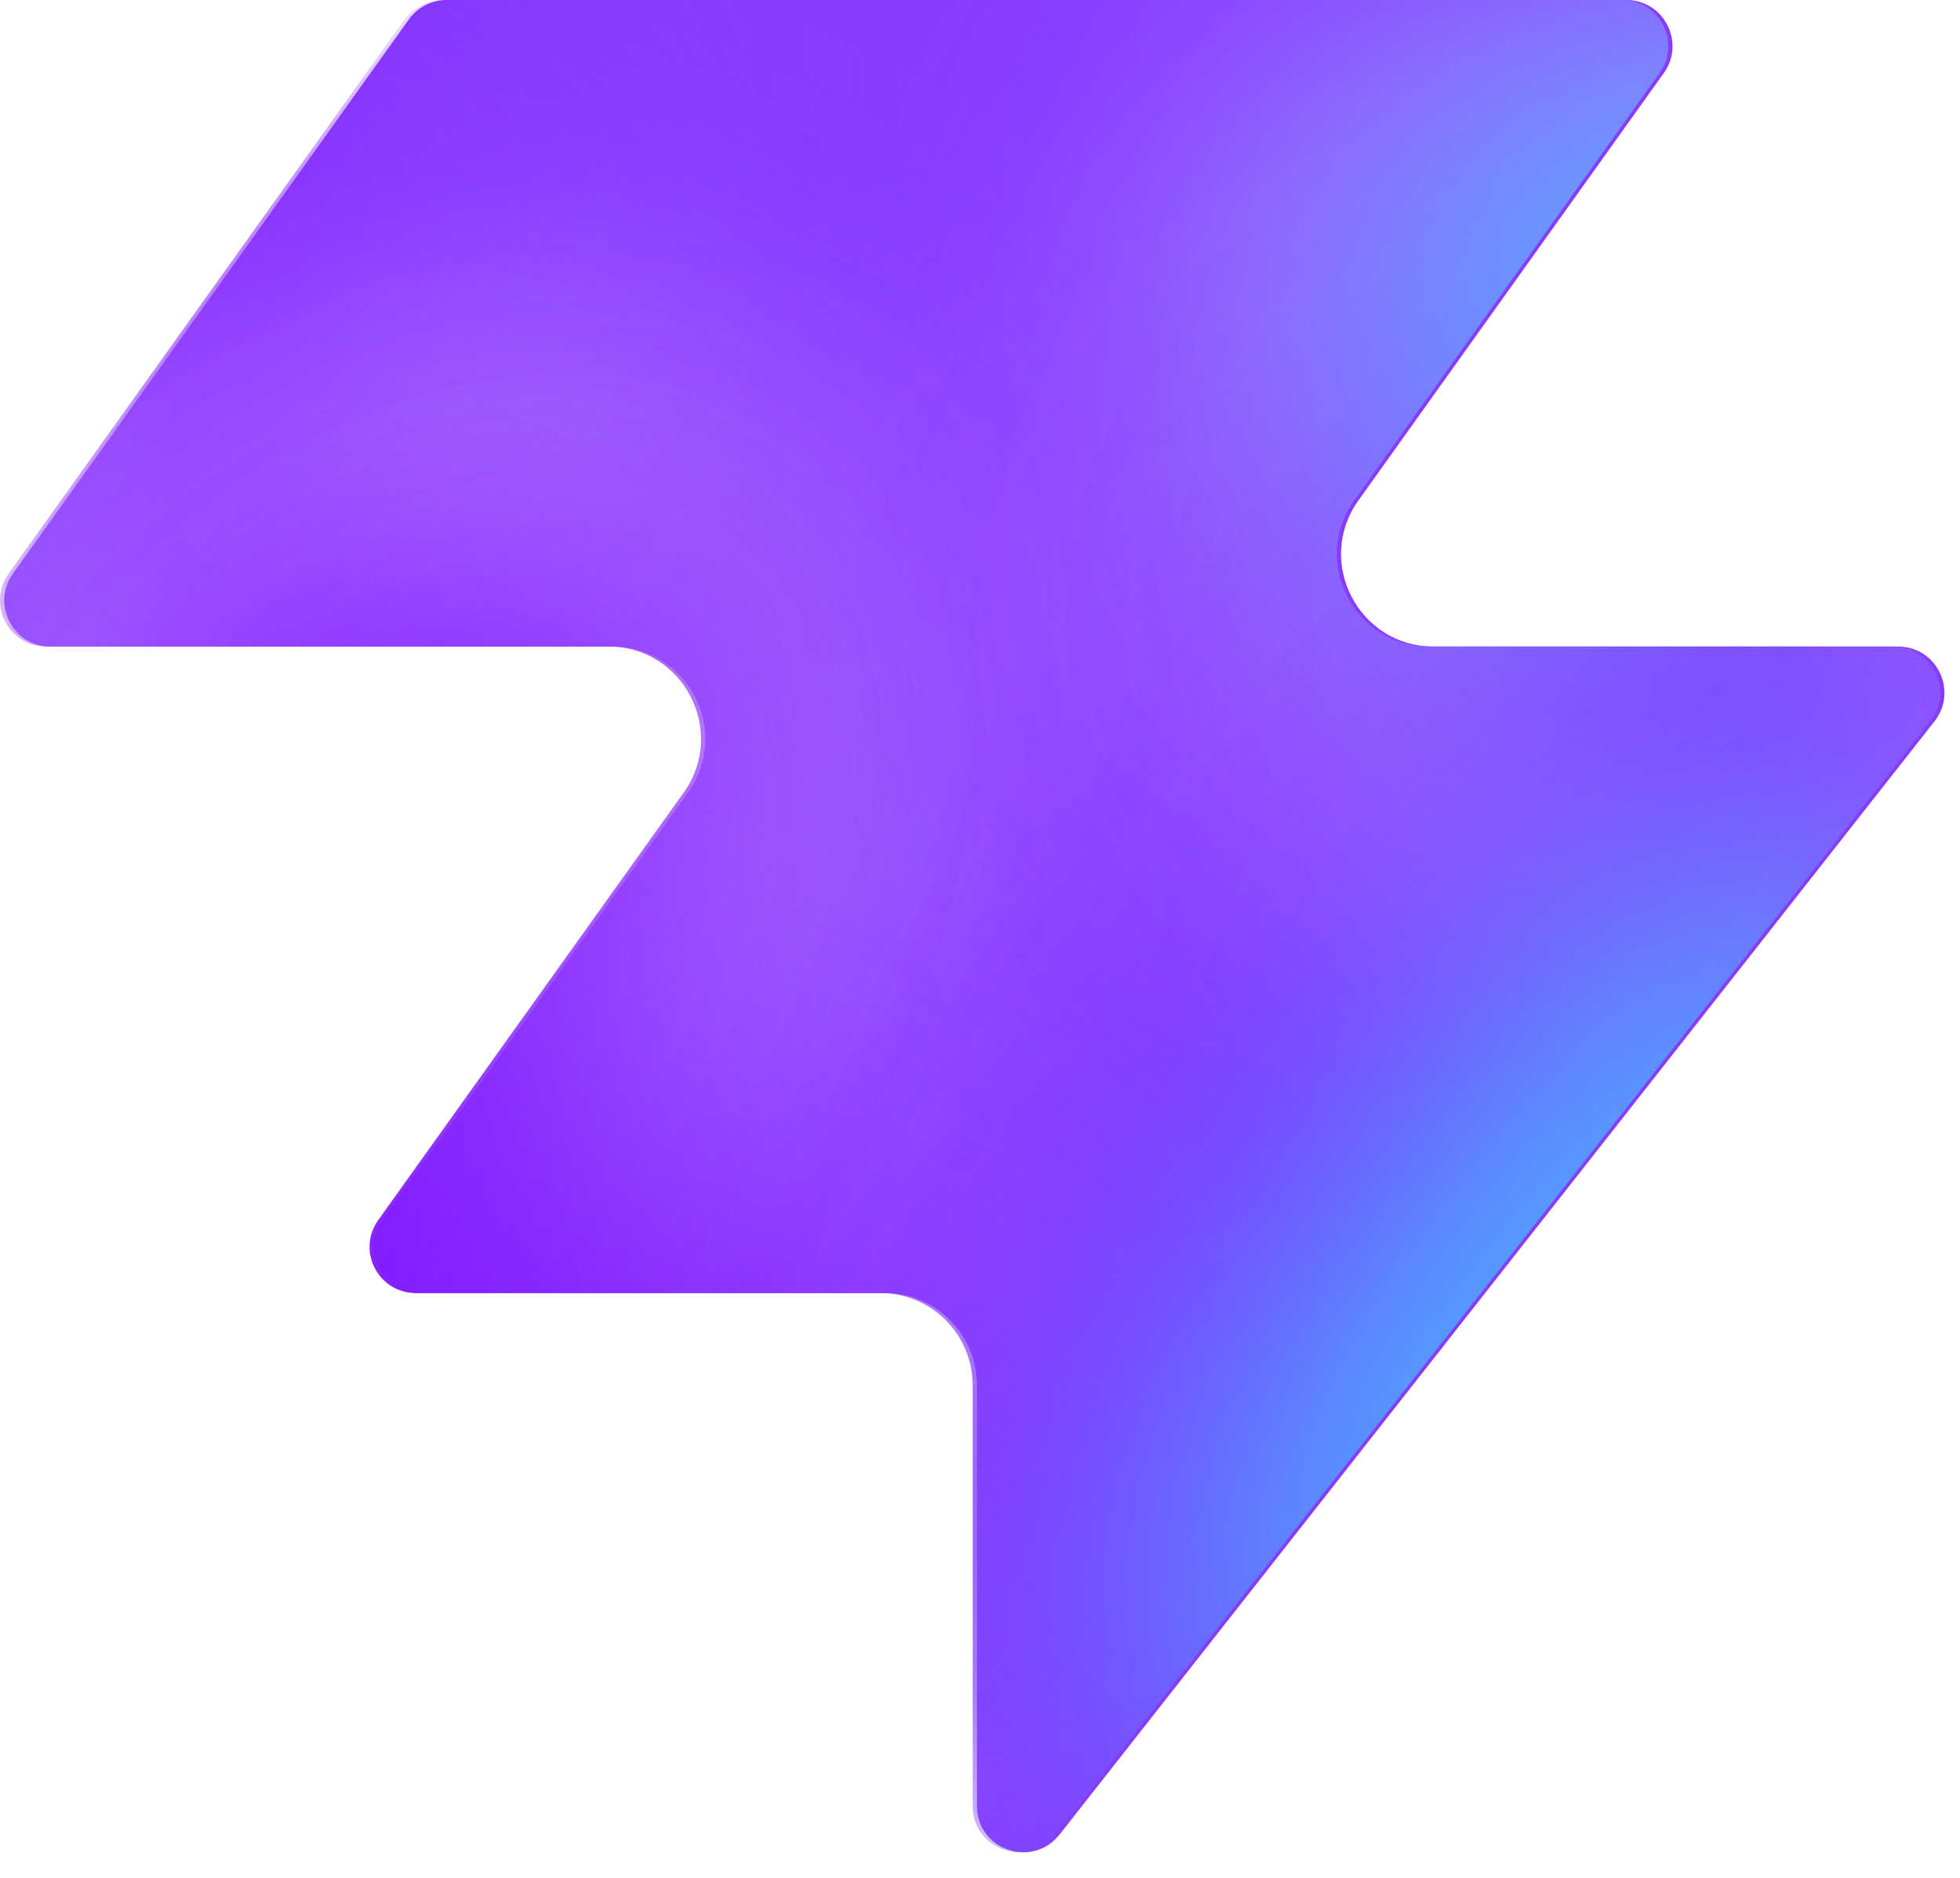
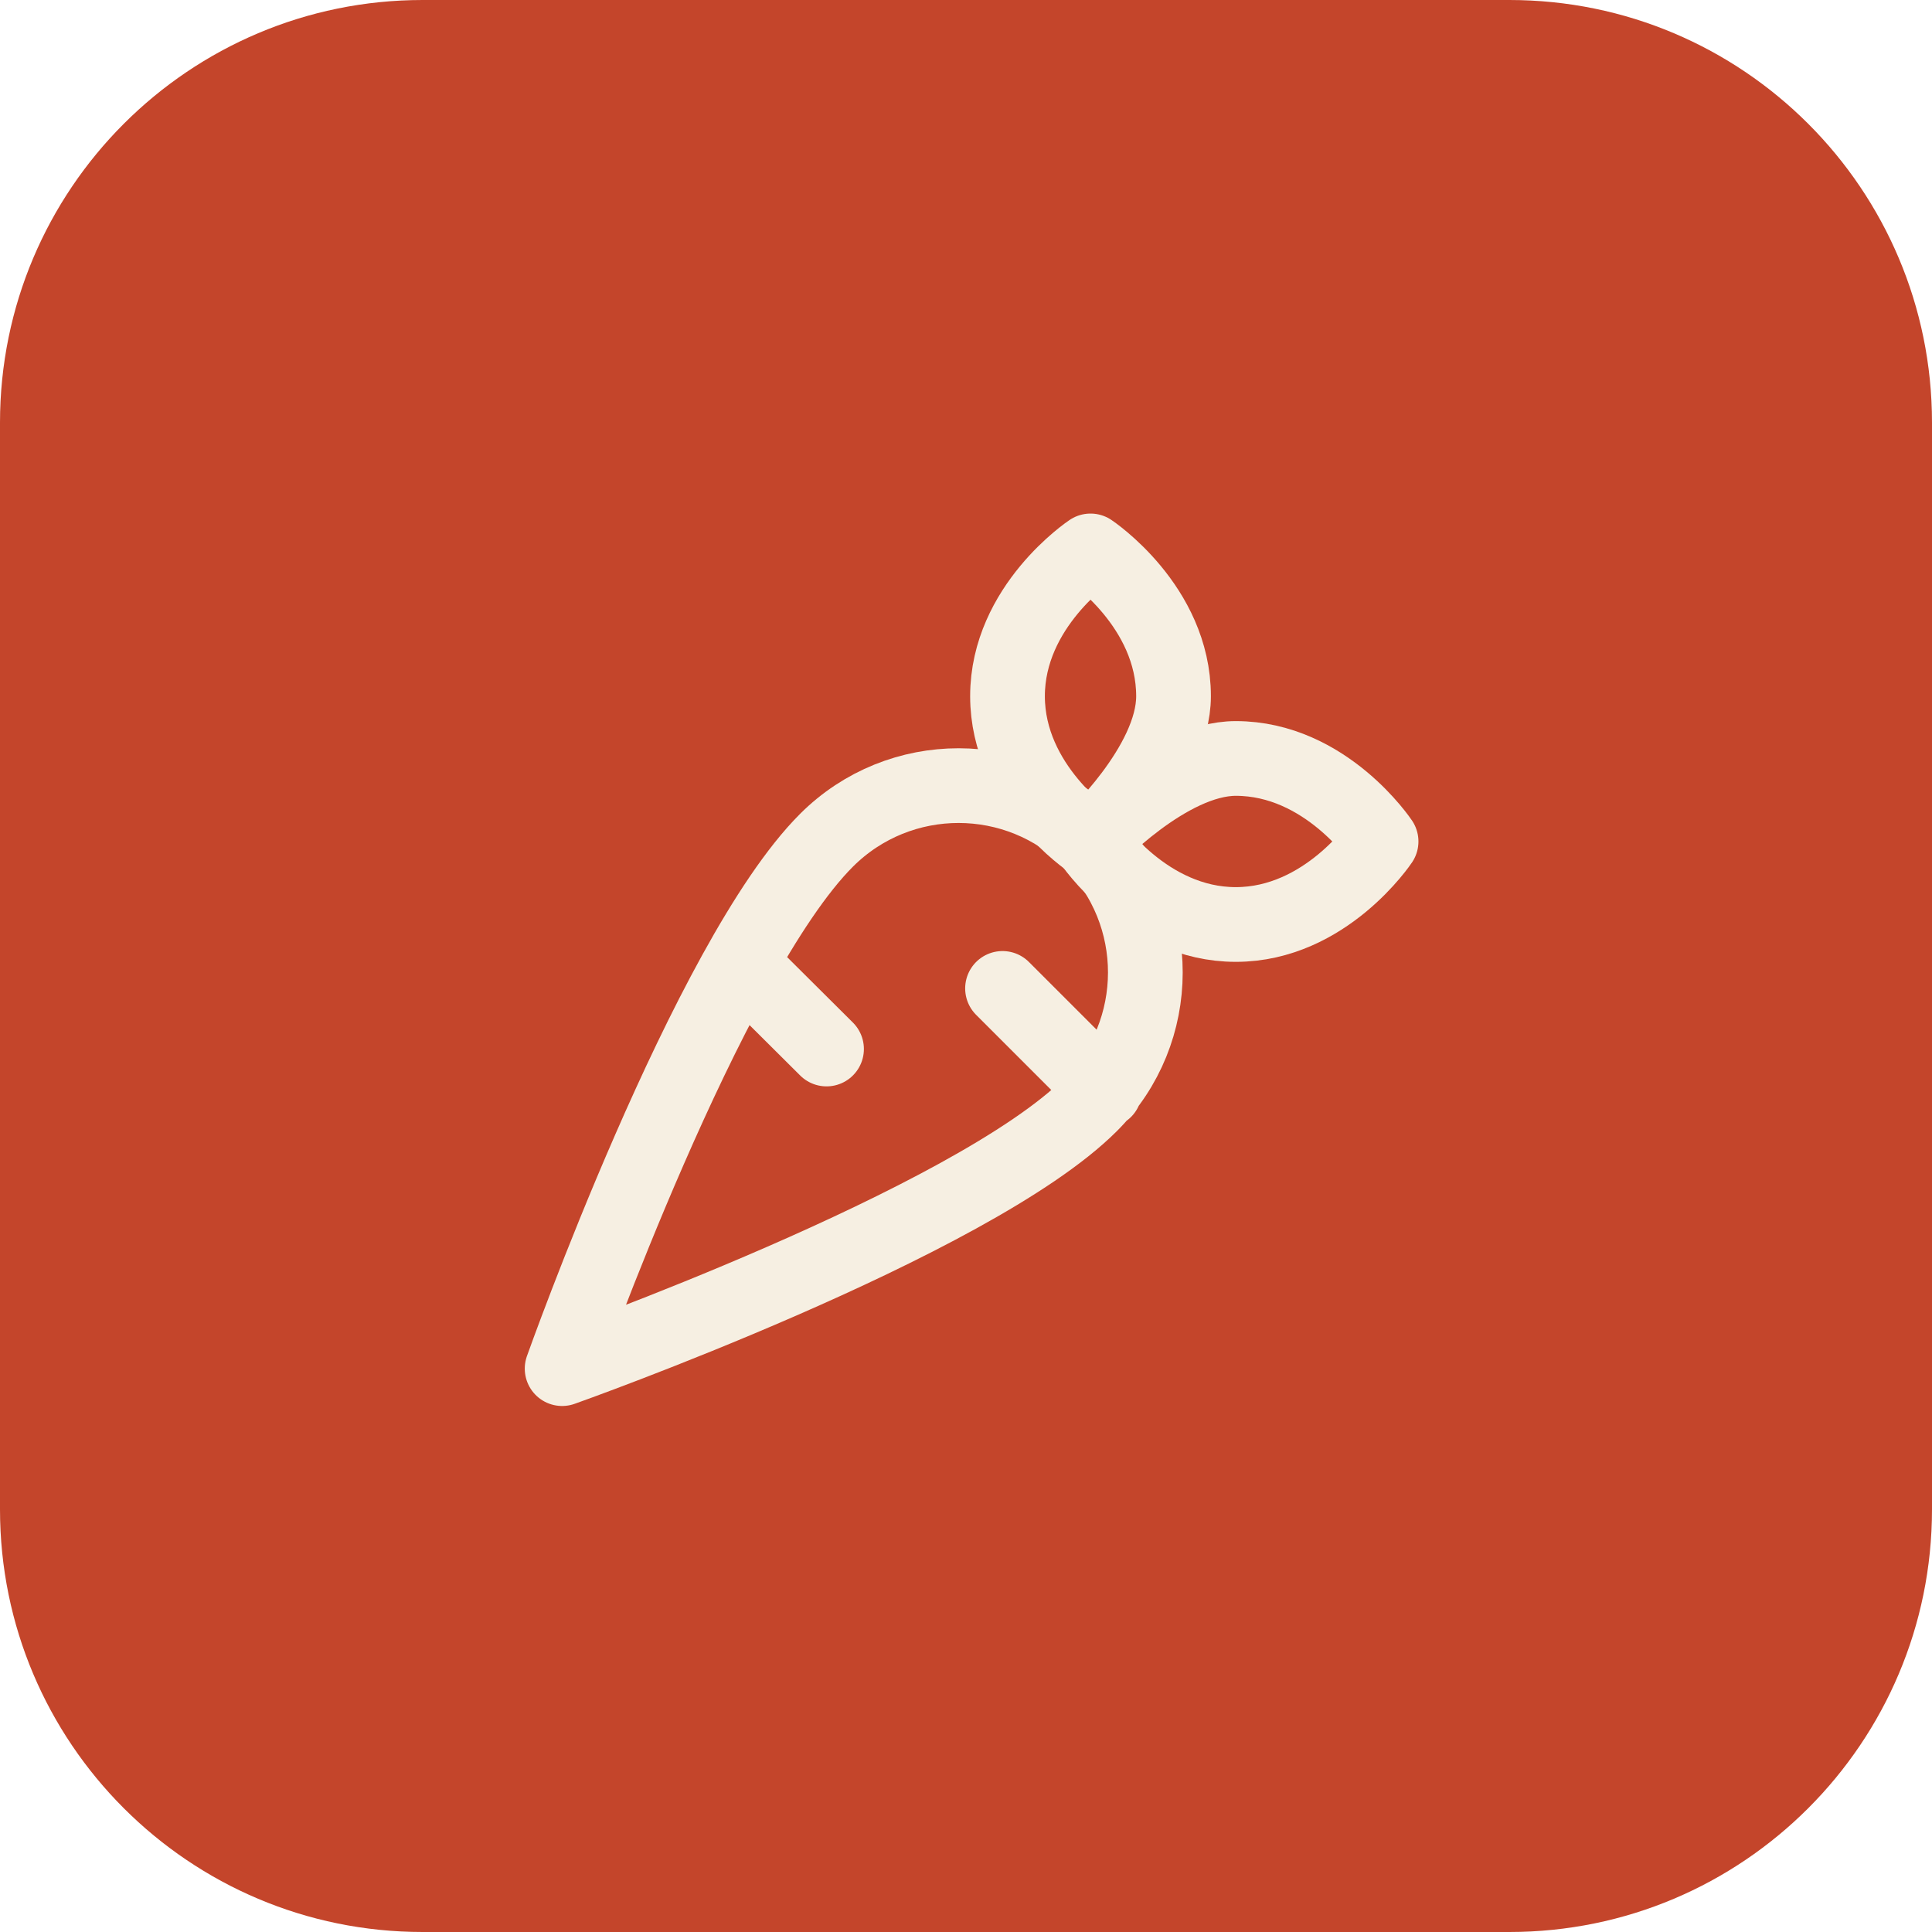
- <svg xmlns="http://www.w3.org/2000/svg" width="48" height="46" fill="none" viewBox="0 0 48 46">
-   <path fill="#863bff" d="M25.946 44.938c-.664.845-2.021.375-2.021-.698V33.937a2.26 2.26 0 0 0-2.262-2.262H10.287c-.92 0-1.456-1.04-.92-1.788l7.48-10.471c1.07-1.497 0-3.578-1.842-3.578H1.237c-.92 0-1.456-1.04-.92-1.788L10.013.474c.214-.297.556-.474.92-.474h28.894c.92 0 1.456 1.04.92 1.788l-7.48 10.471c-1.07 1.498 0 3.579 1.842 3.579h11.377c.943 0 1.473 1.088.89 1.83L25.947 44.94z" style="fill:#863bff;fill:color(display-p3 .525 .23 1);fill-opacity:1" />
-   <mask id="a" width="48" height="46" x="0" y="0" maskUnits="userSpaceOnUse" style="mask-type:alpha">
-     <path fill="#000" d="M25.842 44.938c-.664.844-2.021.375-2.021-.698V33.937a2.26 2.26 0 0 0-2.262-2.262H10.183c-.92 0-1.456-1.04-.92-1.788l7.48-10.471c1.07-1.498 0-3.579-1.842-3.579H1.133c-.92 0-1.456-1.04-.92-1.787L9.91.473c.214-.297.556-.474.92-.474h28.894c.92 0 1.456 1.04.92 1.788l-7.48 10.471c-1.07 1.498 0 3.578 1.842 3.578h11.377c.943 0 1.473 1.088.89 1.832L25.843 44.94z" style="fill:#000;fill-opacity:1" />
-   </mask>
-   <g mask="url(#a)">
-     <g filter="url(#b)">
-       <ellipse cx="5.508" cy="14.704" fill="#ede6ff" rx="5.508" ry="14.704" style="fill:#ede6ff;fill:color(display-p3 .927 .903 1);fill-opacity:1" transform="matrix(.00324 1 1 -.00324 -4.47 31.516)" />
-     </g>
-     <g filter="url(#c)">
-       <ellipse cx="10.399" cy="29.851" fill="#ede6ff" rx="10.399" ry="29.851" style="fill:#ede6ff;fill:color(display-p3 .927 .903 1);fill-opacity:1" transform="matrix(.00324 1 1 -.00324 -39.328 7.883)" />
-     </g>
-     <g filter="url(#d)">
-       <ellipse cx="5.508" cy="30.487" fill="#7e14ff" rx="5.508" ry="30.487" style="fill:#7e14ff;fill:color(display-p3 .492 .077 1);fill-opacity:1" transform="rotate(89.814 -25.913 -14.639)scale(1 -1)" />
-     </g>
-     <g filter="url(#e)">
-       <ellipse cx="5.508" cy="30.599" fill="#7e14ff" rx="5.508" ry="30.599" style="fill:#7e14ff;fill:color(display-p3 .492 .077 1);fill-opacity:1" transform="rotate(89.814 -32.644 -3.334)scale(1 -1)" />
-     </g>
-     <g filter="url(#f)">
-       <ellipse cx="5.508" cy="30.599" fill="#7e14ff" rx="5.508" ry="30.599" style="fill:#7e14ff;fill:color(display-p3 .492 .077 1);fill-opacity:1" transform="matrix(.00324 1 1 -.00324 -34.34 30.47)" />
-     </g>
-     <g filter="url(#g)">
-       <ellipse cx="14.072" cy="22.078" fill="#ede6ff" rx="14.072" ry="22.078" style="fill:#ede6ff;fill:color(display-p3 .927 .903 1);fill-opacity:1" transform="rotate(93.35 24.506 48.493)scale(-1 1)" />
-     </g>
-     <g filter="url(#h)">
-       <ellipse cx="3.47" cy="21.501" fill="#7e14ff" rx="3.47" ry="21.501" style="fill:#7e14ff;fill:color(display-p3 .492 .077 1);fill-opacity:1" transform="rotate(89.009 28.708 47.59)scale(-1 1)" />
-     </g>
-     <g filter="url(#i)">
-       <ellipse cx="3.47" cy="21.501" fill="#7e14ff" rx="3.47" ry="21.501" style="fill:#7e14ff;fill:color(display-p3 .492 .077 1);fill-opacity:1" transform="rotate(89.009 28.708 47.59)scale(-1 1)" />
-     </g>
-     <g filter="url(#j)">
-       <ellipse cx=".387" cy="8.972" fill="#7e14ff" rx="4.407" ry="29.108" style="fill:#7e14ff;fill:color(display-p3 .492 .077 1);fill-opacity:1" transform="rotate(39.51 .387 8.972)" />
-     </g>
-     <g filter="url(#k)">
-       <ellipse cx="47.523" cy="-6.092" fill="#7e14ff" rx="4.407" ry="29.108" style="fill:#7e14ff;fill:color(display-p3 .492 .077 1);fill-opacity:1" transform="rotate(37.892 47.523 -6.092)" />
-     </g>
-     <g filter="url(#l)">
-       <ellipse cx="41.412" cy="6.333" fill="#47bfff" rx="5.971" ry="9.665" style="fill:#47bfff;fill:color(display-p3 .28 .748 1);fill-opacity:1" transform="rotate(37.892 41.412 6.333)" />
-     </g>
-     <g filter="url(#m)">
-       <ellipse cx="-1.879" cy="38.332" fill="#7e14ff" rx="4.407" ry="29.108" style="fill:#7e14ff;fill:color(display-p3 .492 .077 1);fill-opacity:1" transform="rotate(37.892 -1.88 38.332)" />
-     </g>
-     <g filter="url(#n)">
-       <ellipse cx="-1.879" cy="38.332" fill="#7e14ff" rx="4.407" ry="29.108" style="fill:#7e14ff;fill:color(display-p3 .492 .077 1);fill-opacity:1" transform="rotate(37.892 -1.88 38.332)" />
-     </g>
-     <g filter="url(#o)">
-       <ellipse cx="35.651" cy="29.907" fill="#7e14ff" rx="4.407" ry="29.108" style="fill:#7e14ff;fill:color(display-p3 .492 .077 1);fill-opacity:1" transform="rotate(37.892 35.651 29.907)" />
-     </g>
-     <g filter="url(#p)">
-       <ellipse cx="38.418" cy="32.4" fill="#47bfff" rx="5.971" ry="15.297" style="fill:#47bfff;fill:color(display-p3 .28 .748 1);fill-opacity:1" transform="rotate(37.892 38.418 32.4)" />
-     </g>
+ <svg xmlns="http://www.w3.org/2000/svg" width="512" height="512" viewBox="0 0 512 512">
+   <rect width="512" height="512" rx="112" fill="#C4452B" />
+   <g transform="translate(124,124) scale(11)" fill="none" stroke="#F6EFE2" stroke-width="1.8" stroke-linecap="round" stroke-linejoin="round">
+     <path d="M2.27 21.7s9.87-3.5 12.73-6.36a4.5 4.5 0 0 0-6.36-6.37C5.77 11.84 2.27 21.7 2.27 21.7zM8.64 14l-2.05-2.04M15.34 15l-2.46-2.46" />
+     <path d="M22 9s-1.33-2-3.5-2C16.86 7 15 9 15 9s1.33 2 3.5 2S22 9 22 9z" />
+     <path d="M15 2s-2 1.33-2 3.5S15 9 15 9s2-1.84 2-3.5C17 3.33 15 2 15 2z" />
  </g>
-   <defs>
-     <filter id="b" width="60.045" height="41.654" x="-19.77" y="16.149" color-interpolation-filters="sRGB" filterUnits="userSpaceOnUse">
-       <feFlood flood-opacity="0" result="BackgroundImageFix" />
-       <feBlend in="SourceGraphic" in2="BackgroundImageFix" result="shape" />
-       <feGaussianBlur result="effect1_foregroundBlur_2002_17158" stdDeviation="7.659" />
-     </filter>
-     <filter id="c" width="90.34" height="51.437" x="-54.613" y="-7.533" color-interpolation-filters="sRGB" filterUnits="userSpaceOnUse">
-       <feFlood flood-opacity="0" result="BackgroundImageFix" />
-       <feBlend in="SourceGraphic" in2="BackgroundImageFix" result="shape" />
-       <feGaussianBlur result="effect1_foregroundBlur_2002_17158" stdDeviation="7.659" />
-     </filter>
-     <filter id="d" width="79.355" height="29.4" x="-49.64" y="2.03" color-interpolation-filters="sRGB" filterUnits="userSpaceOnUse">
-       <feFlood flood-opacity="0" result="BackgroundImageFix" />
-       <feBlend in="SourceGraphic" in2="BackgroundImageFix" result="shape" />
-       <feGaussianBlur result="effect1_foregroundBlur_2002_17158" stdDeviation="4.596" />
-     </filter>
-     <filter id="e" width="79.579" height="29.4" x="-45.045" y="20.029" color-interpolation-filters="sRGB" filterUnits="userSpaceOnUse">
-       <feFlood flood-opacity="0" result="BackgroundImageFix" />
-       <feBlend in="SourceGraphic" in2="BackgroundImageFix" result="shape" />
-       <feGaussianBlur result="effect1_foregroundBlur_2002_17158" stdDeviation="4.596" />
-     </filter>
-     <filter id="f" width="79.579" height="29.4" x="-43.513" y="21.178" color-interpolation-filters="sRGB" filterUnits="userSpaceOnUse">
-       <feFlood flood-opacity="0" result="BackgroundImageFix" />
-       <feBlend in="SourceGraphic" in2="BackgroundImageFix" result="shape" />
-       <feGaussianBlur result="effect1_foregroundBlur_2002_17158" stdDeviation="4.596" />
-     </filter>
-     <filter id="g" width="74.749" height="58.852" x="15.756" y="-17.901" color-interpolation-filters="sRGB" filterUnits="userSpaceOnUse">
-       <feFlood flood-opacity="0" result="BackgroundImageFix" />
-       <feBlend in="SourceGraphic" in2="BackgroundImageFix" result="shape" />
-       <feGaussianBlur result="effect1_foregroundBlur_2002_17158" stdDeviation="7.659" />
-     </filter>
-     <filter id="h" width="61.377" height="25.362" x="23.548" y="2.284" color-interpolation-filters="sRGB" filterUnits="userSpaceOnUse">
-       <feFlood flood-opacity="0" result="BackgroundImageFix" />
-       <feBlend in="SourceGraphic" in2="BackgroundImageFix" result="shape" />
-       <feGaussianBlur result="effect1_foregroundBlur_2002_17158" stdDeviation="4.596" />
-     </filter>
-     <filter id="i" width="61.377" height="25.362" x="23.548" y="2.284" color-interpolation-filters="sRGB" filterUnits="userSpaceOnUse">
-       <feFlood flood-opacity="0" result="BackgroundImageFix" />
-       <feBlend in="SourceGraphic" in2="BackgroundImageFix" result="shape" />
-       <feGaussianBlur result="effect1_foregroundBlur_2002_17158" stdDeviation="4.596" />
-     </filter>
-     <filter id="j" width="56.045" height="63.649" x="-27.636" y="-22.853" color-interpolation-filters="sRGB" filterUnits="userSpaceOnUse">
-       <feFlood flood-opacity="0" result="BackgroundImageFix" />
-       <feBlend in="SourceGraphic" in2="BackgroundImageFix" result="shape" />
-       <feGaussianBlur result="effect1_foregroundBlur_2002_17158" stdDeviation="4.596" />
-     </filter>
-     <filter id="k" width="54.814" height="64.646" x="20.116" y="-38.415" color-interpolation-filters="sRGB" filterUnits="userSpaceOnUse">
-       <feFlood flood-opacity="0" result="BackgroundImageFix" />
-       <feBlend in="SourceGraphic" in2="BackgroundImageFix" result="shape" />
-       <feGaussianBlur result="effect1_foregroundBlur_2002_17158" stdDeviation="4.596" />
-     </filter>
-     <filter id="l" width="33.541" height="35.313" x="24.641" y="-11.323" color-interpolation-filters="sRGB" filterUnits="userSpaceOnUse">
-       <feFlood flood-opacity="0" result="BackgroundImageFix" />
-       <feBlend in="SourceGraphic" in2="BackgroundImageFix" result="shape" />
-       <feGaussianBlur result="effect1_foregroundBlur_2002_17158" stdDeviation="4.596" />
-     </filter>
-     <filter id="m" width="54.814" height="64.646" x="-29.286" y="6.009" color-interpolation-filters="sRGB" filterUnits="userSpaceOnUse">
-       <feFlood flood-opacity="0" result="BackgroundImageFix" />
-       <feBlend in="SourceGraphic" in2="BackgroundImageFix" result="shape" />
-       <feGaussianBlur result="effect1_foregroundBlur_2002_17158" stdDeviation="4.596" />
-     </filter>
-     <filter id="n" width="54.814" height="64.646" x="-29.286" y="6.009" color-interpolation-filters="sRGB" filterUnits="userSpaceOnUse">
-       <feFlood flood-opacity="0" result="BackgroundImageFix" />
-       <feBlend in="SourceGraphic" in2="BackgroundImageFix" result="shape" />
-       <feGaussianBlur result="effect1_foregroundBlur_2002_17158" stdDeviation="4.596" />
-     </filter>
-     <filter id="o" width="54.814" height="64.646" x="8.244" y="-2.416" color-interpolation-filters="sRGB" filterUnits="userSpaceOnUse">
-       <feFlood flood-opacity="0" result="BackgroundImageFix" />
-       <feBlend in="SourceGraphic" in2="BackgroundImageFix" result="shape" />
-       <feGaussianBlur result="effect1_foregroundBlur_2002_17158" stdDeviation="4.596" />
-     </filter>
-     <filter id="p" width="39.409" height="43.623" x="18.713" y="10.588" color-interpolation-filters="sRGB" filterUnits="userSpaceOnUse">
-       <feFlood flood-opacity="0" result="BackgroundImageFix" />
-       <feBlend in="SourceGraphic" in2="BackgroundImageFix" result="shape" />
-       <feGaussianBlur result="effect1_foregroundBlur_2002_17158" stdDeviation="4.596" />
-     </filter>
-   </defs>
</svg>
